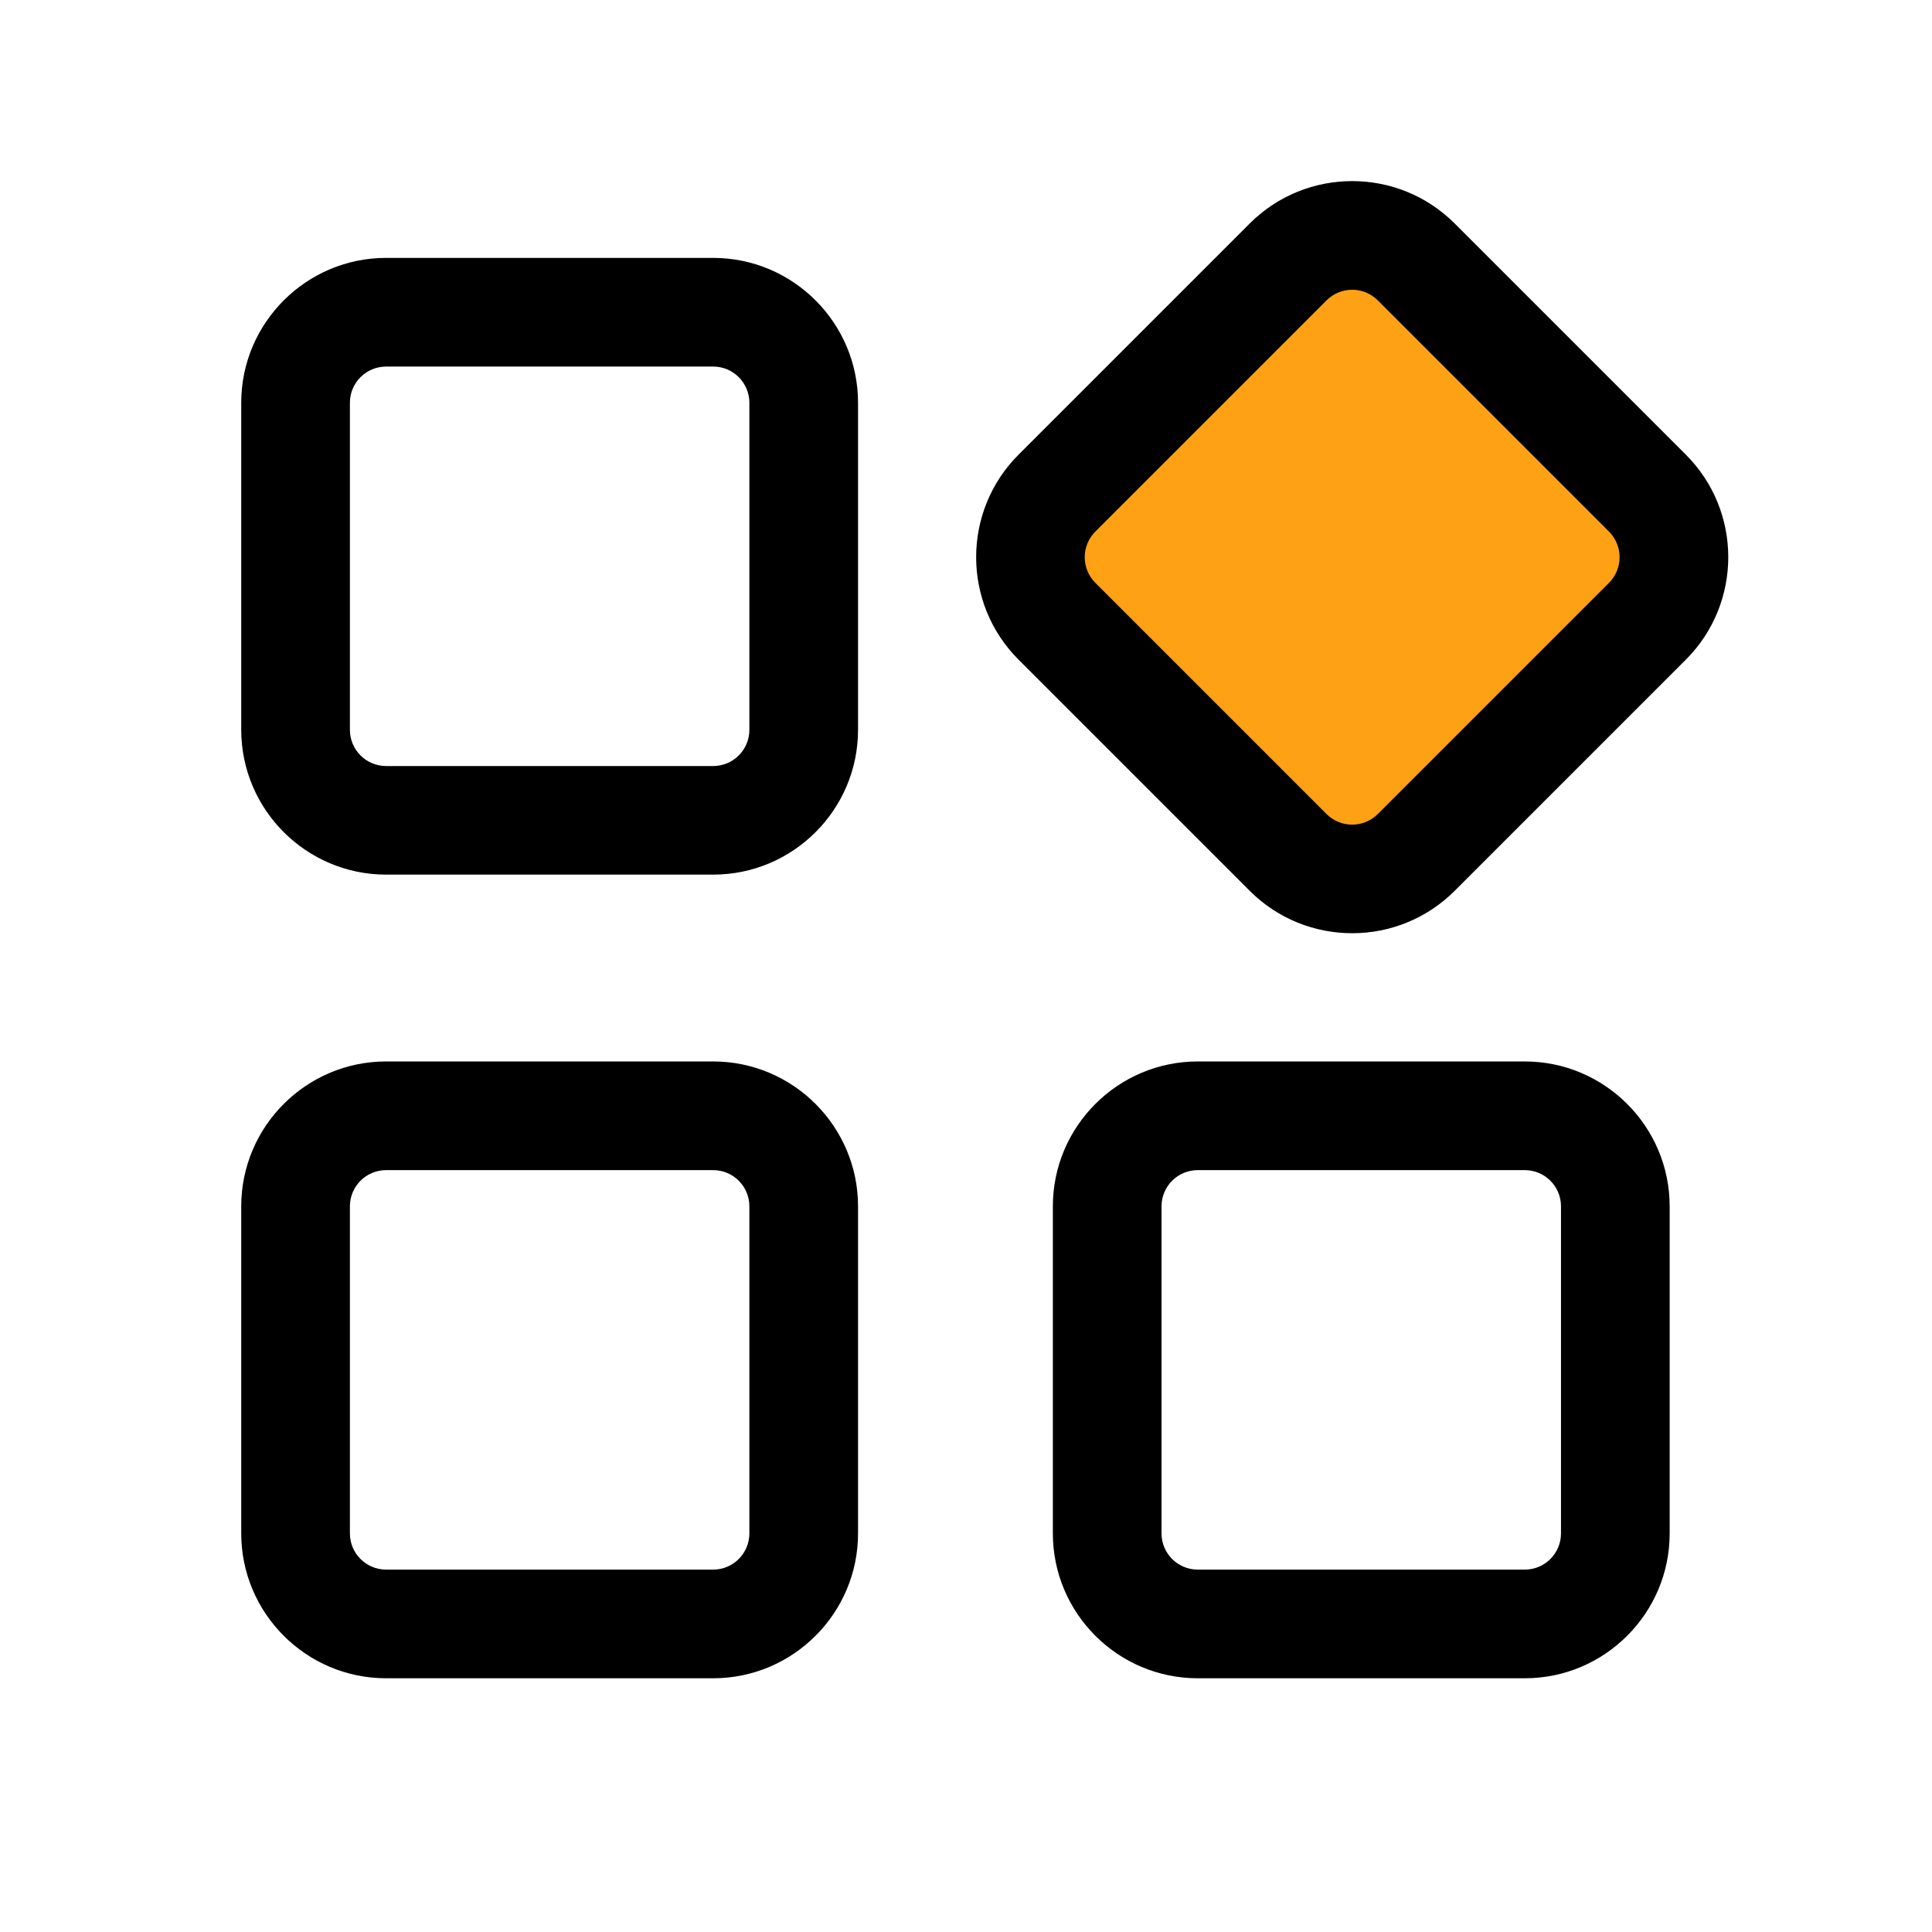
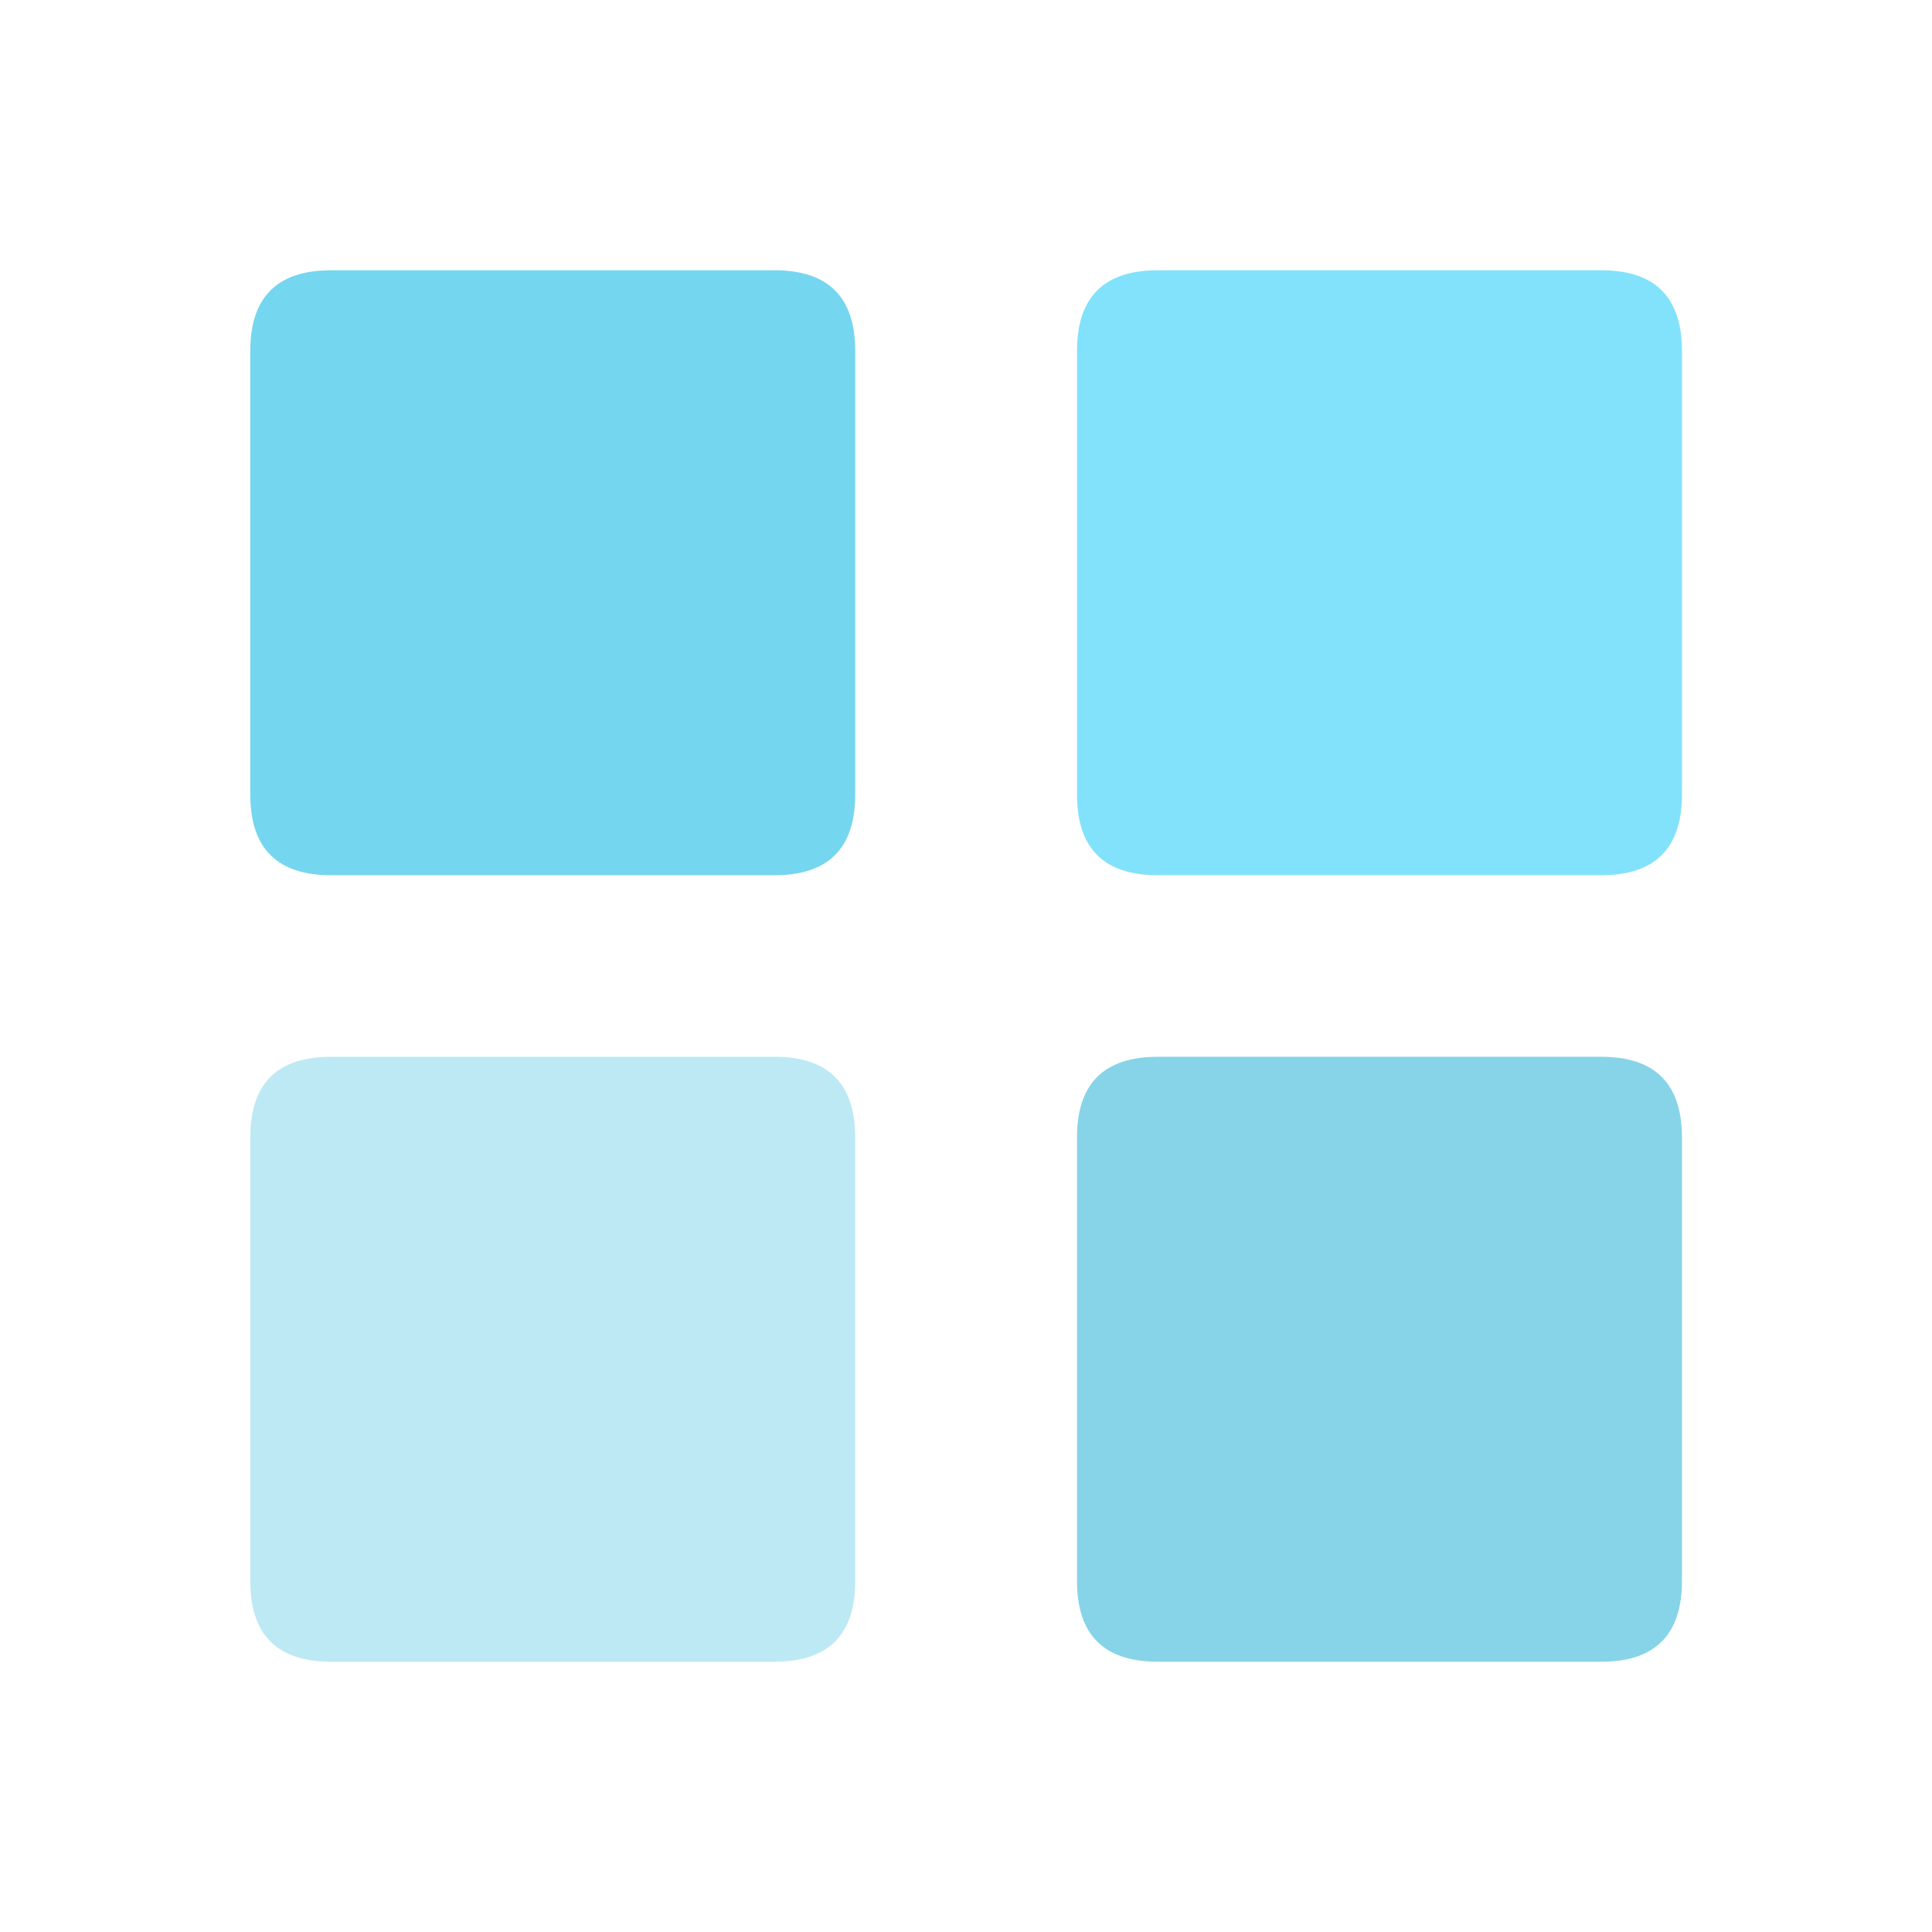
- <svg xmlns="http://www.w3.org/2000/svg" t="1686706781873" class="icon" viewBox="0 0 1024 1024" version="1.1" p-id="1415" width="1em" height="1em">
-   <path d="M377.984 463.568H204.656c-42.336 0-76.8-34.464-76.8-76.8v-173.28c0-42.336 34.464-76.8 76.8-76.8h173.328c42.336 0 76.8 34.464 76.8 76.8v173.328c0 42.336-34.464 76.752-76.8 76.752z m-173.328-269.28c-10.608 0-19.2 8.592-19.2 19.2v173.328c0 10.608 8.592 19.2 19.2 19.2h173.328c10.608 0 19.2-8.592 19.2-19.2V213.488c0-10.608-8.592-19.2-19.2-19.2H204.656zM377.984 889.52H204.656c-42.336 0-76.8-34.464-76.8-76.8v-173.328c0-42.336 34.464-76.8 76.8-76.8h173.328c42.336 0 76.8 34.464 76.8 76.8v173.328c0 42.336-34.464 76.8-76.8 76.8z m-173.328-269.328c-10.608 0-19.2 8.592-19.2 19.2v173.328c0 10.608 8.592 19.2 19.2 19.2h173.328c10.608 0 19.2-8.592 19.2-19.2v-173.328c0-10.608-8.592-19.2-19.2-19.2H204.656zM808.16 889.52h-173.328c-42.336 0-76.8-34.464-76.8-76.8v-173.328c0-42.336 34.464-76.8 76.8-76.8h173.328c42.336 0 76.8 34.464 76.8 76.8v173.328c0 42.336-34.464 76.8-76.8 76.8z m-173.328-269.328c-10.608 0-19.2 8.592-19.2 19.2v173.328c0 10.608 8.592 19.2 19.2 19.2h173.328c10.608 0 19.2-8.592 19.2-19.2v-173.328c0-10.608-8.592-19.2-19.2-19.2h-173.328z" fill="currentColor" p-id="1416">
- 	</path>
-   <path d="M873.152 329.264l-122.544 122.544c-18.768 18.768-49.152 18.768-67.872 0l-122.544-122.544c-18.768-18.768-18.768-49.152 0-67.872l122.544-122.544c18.768-18.768 49.152-18.768 67.872 0l122.544 122.544c18.768 18.768 18.768 49.152 0 67.872z" fill="#ffa115" p-id="1417">
- 	</path>
-   <path d="M716.672 494.624c-19.68 0-39.312-7.488-54.288-22.464L539.84 349.616c-29.952-29.952-29.952-78.672 0-108.624l122.544-122.544c29.952-29.952 78.672-29.952 108.624 0l122.544 122.544c29.952 29.952 29.952 78.672 0 108.624L771.008 472.16a76.608 76.608 0 0 1-54.336 22.464z m0-341.04c-4.896 0-9.84 1.872-13.584 5.616l-122.544 122.544a19.238 19.238 0 0 0 0 27.168l122.544 122.544a19.238 19.238 0 0 0 27.168 0L852.8 308.912a19.238 19.238 0 0 0 0-27.168L730.256 159.2c-3.744-3.744-8.64-5.616-13.584-5.616z" fill="currentColor" p-id="1418">
- 	</path>
+ <svg xmlns="http://www.w3.org/2000/svg" t="1686751340298" class="icon" viewBox="0 0 1024 1024" version="1.1" p-id="1797" width="200" height="200">
+   <path d="M132.649 143.251m42.759 0l235.114 0q42.759 0 42.759 42.759l0 235.114q0 42.759-42.759 42.759l-235.114 0q-42.759 0-42.759-42.759l0-235.114q0-42.759 42.759-42.759Z" fill="#75d6ef" p-id="1798" />
+   <path d="M570.837 143.251m42.759 0l235.114 0q42.759 0 42.759 42.759l0 235.114q0 42.759-42.759 42.759l-235.114 0q-42.759 0-42.759-42.759l0-235.114q0-42.759 42.759-42.759Z" fill="#82e2fb" p-id="1799" />
+   <path d="M132.649 560.118m42.759 0l235.114 0q42.759 0 42.759 42.759l0 235.114q0 42.759-42.759 42.759l-235.114 0q-42.759 0-42.759-42.759l0-235.114q0-42.759 42.759-42.759Z" fill="#bde9f4" p-id="1800" />
+   <path d="M570.837 560.118m42.759 0l235.114 0q42.759 0 42.759 42.759l0 235.114q0 42.759-42.759 42.759l-235.114 0q-42.759 0-42.759-42.759l0-235.114q0-42.759 42.759-42.759Z" fill="#87d4e8" p-id="1801" />
</svg>
